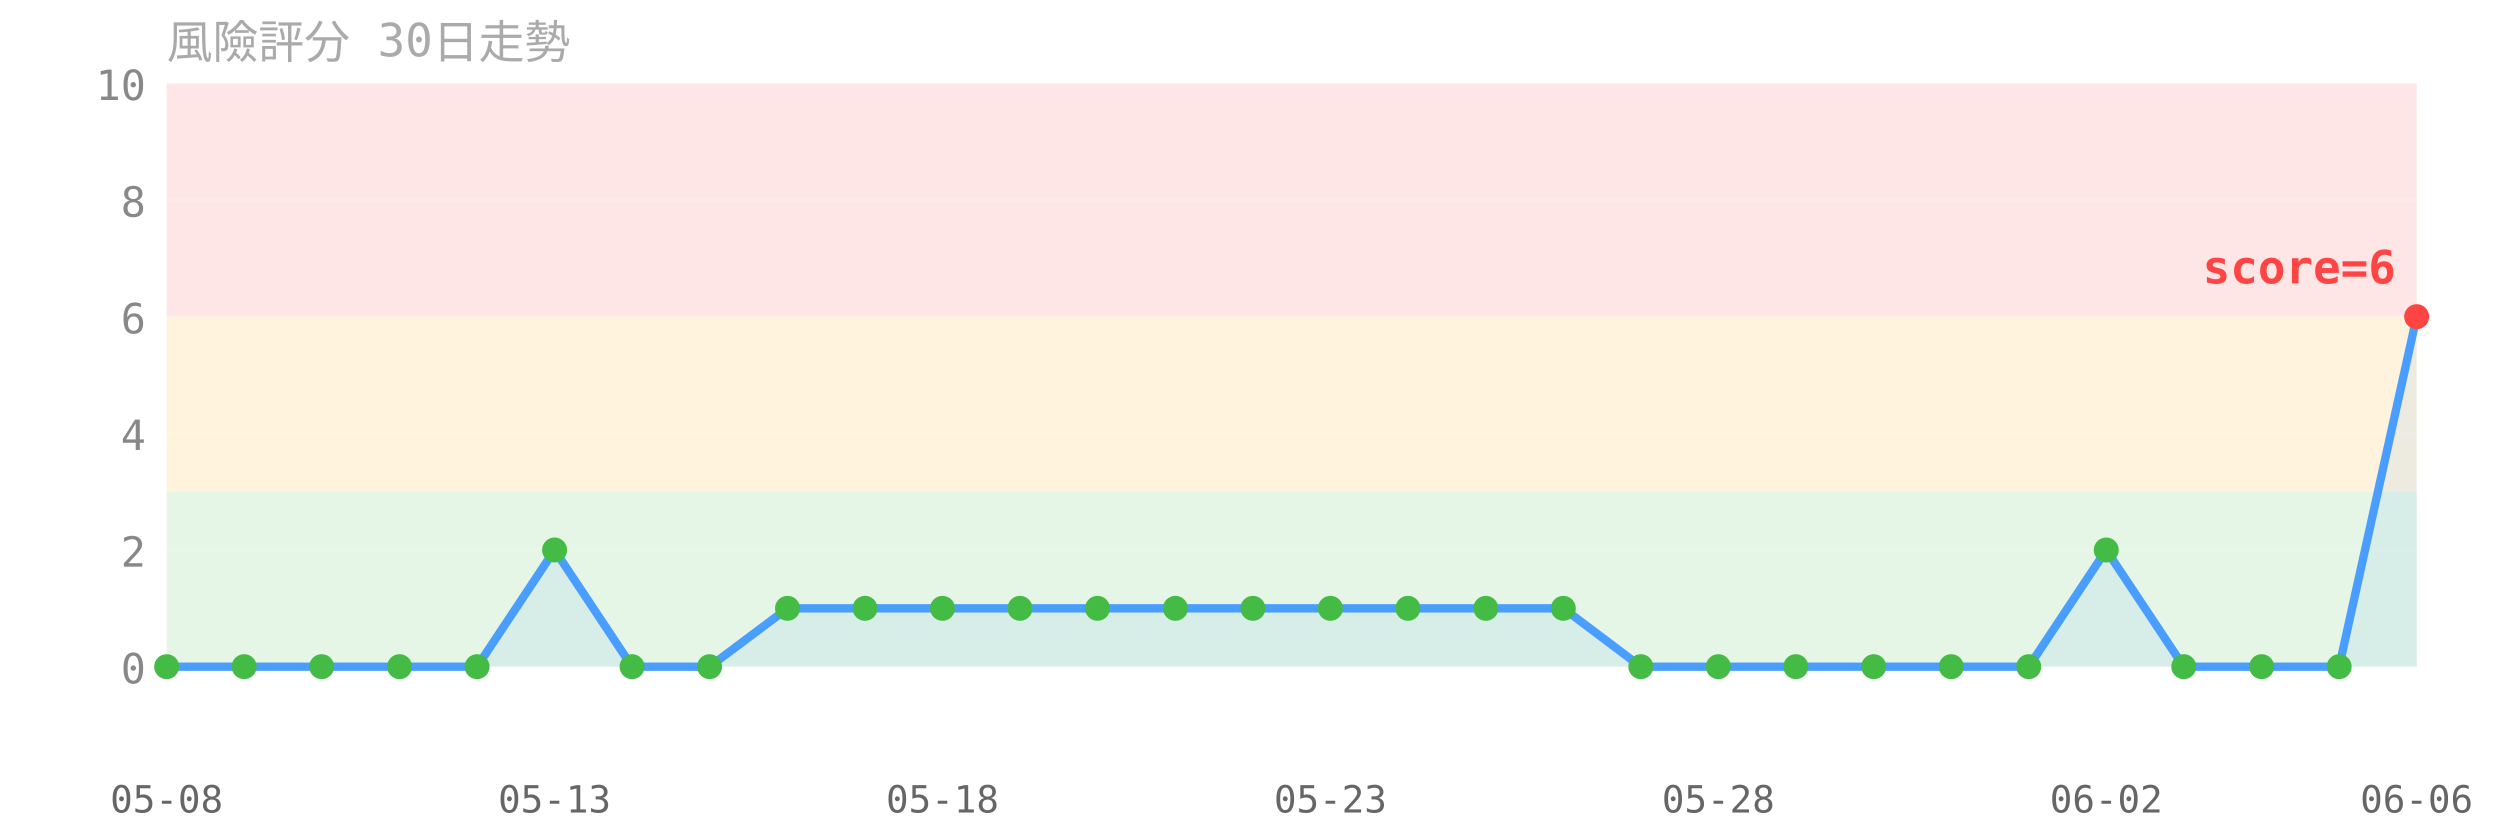
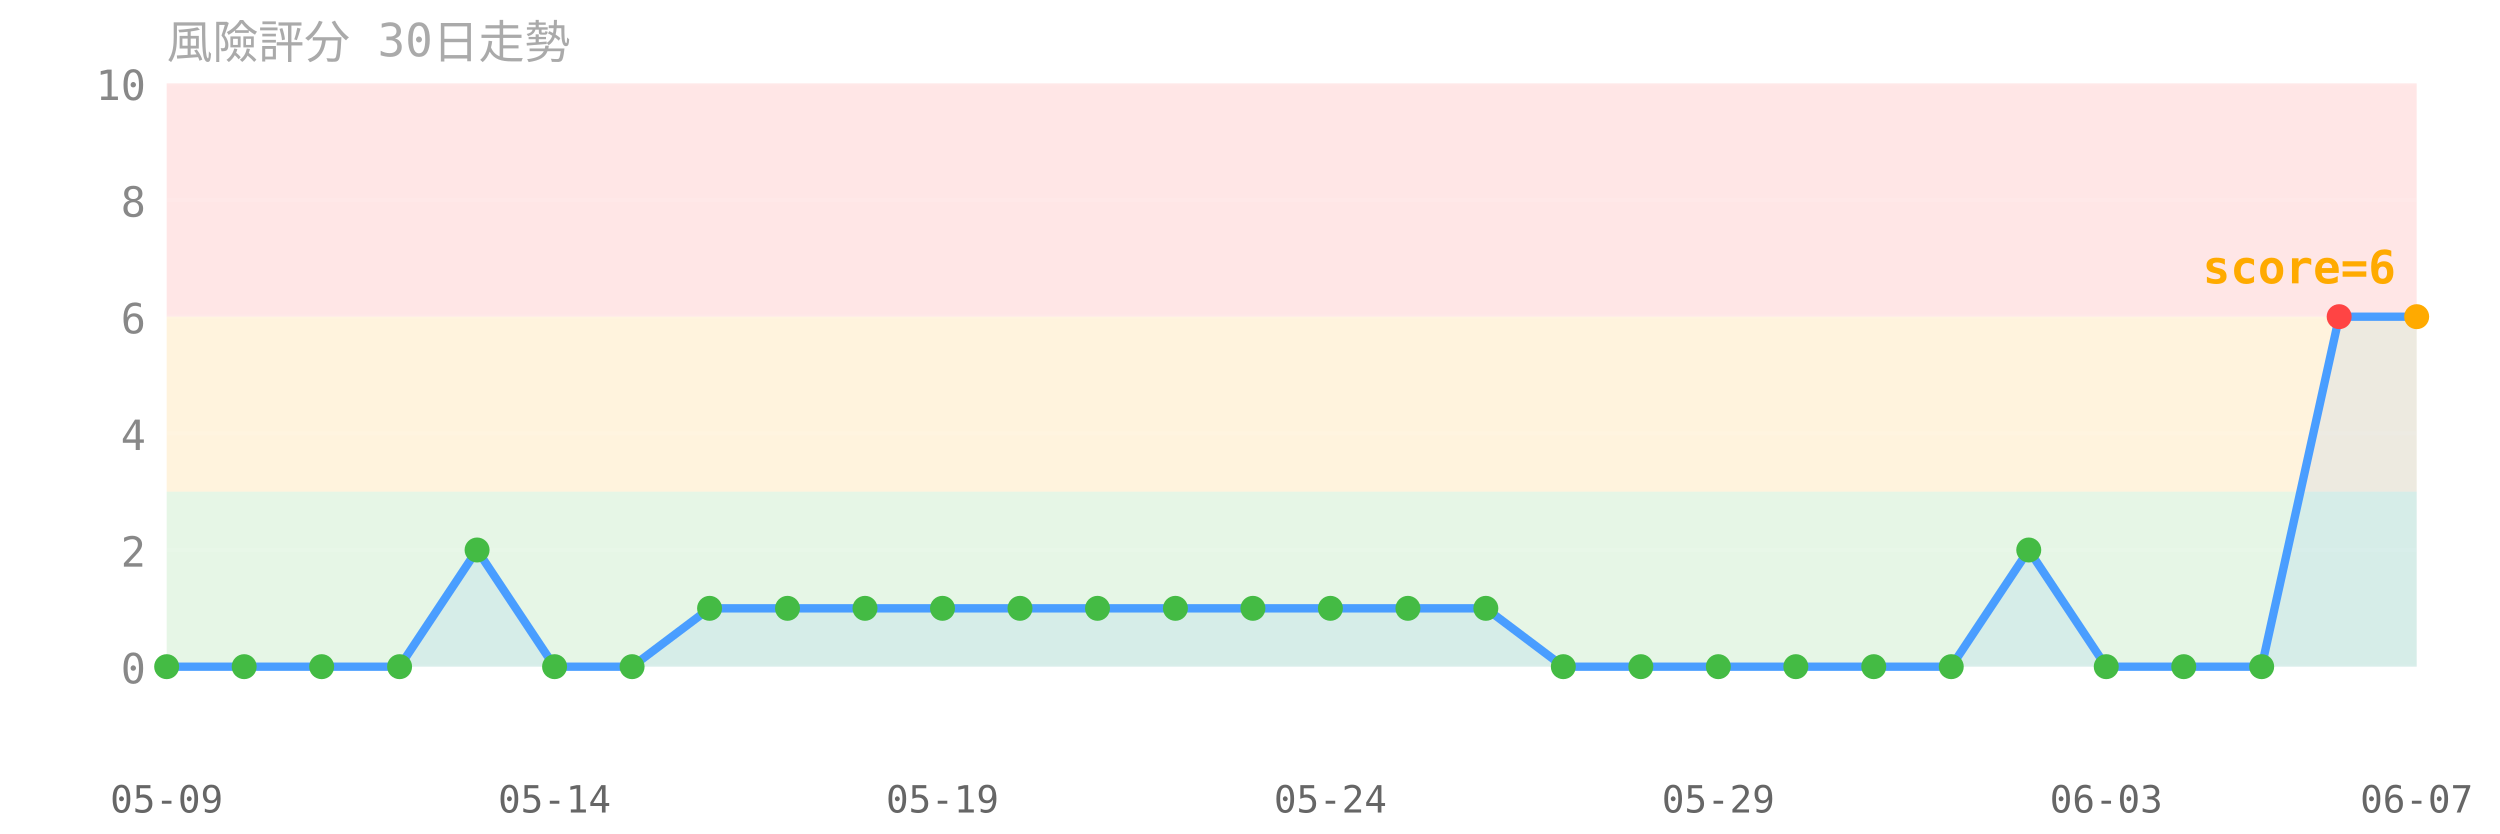
<svg xmlns="http://www.w3.org/2000/svg" width="600" height="200" style="background:#0b0f19;font-family:monospace">
  <rect x="40" y="20.0" width="540" height="56.0" fill="#ff444422" />
  <rect x="40" y="76.0" width="540" height="42.0" fill="#ffaa0022" />
  <rect x="40" y="118.0" width="540" height="42.0" fill="#44bb4422" />
  <line x1="40" y1="160.0" x2="580" y2="160.0" stroke="#ffffff18" stroke-width="1" />
  <text x="35" y="164.0" fill="#888" font-size="10" text-anchor="end">0</text>
  <line x1="40" y1="132.0" x2="580" y2="132.0" stroke="#ffffff18" stroke-width="1" />
  <text x="35" y="136.0" fill="#888" font-size="10" text-anchor="end">2</text>
  <line x1="40" y1="104.0" x2="580" y2="104.0" stroke="#ffffff18" stroke-width="1" />
  <text x="35" y="108.0" fill="#888" font-size="10" text-anchor="end">4</text>
  <line x1="40" y1="76.0" x2="580" y2="76.0" stroke="#ffffff18" stroke-width="1" />
  <text x="35" y="80.0" fill="#888" font-size="10" text-anchor="end">6</text>
  <line x1="40" y1="48.0" x2="580" y2="48.0" stroke="#ffffff18" stroke-width="1" />
  <text x="35" y="52.0" fill="#888" font-size="10" text-anchor="end">8</text>
  <line x1="40" y1="20.0" x2="580" y2="20.0" stroke="#ffffff18" stroke-width="1" />
  <text x="35" y="24.0" fill="#888" font-size="10" text-anchor="end">10</text>
-   <polyline points="40.0,160.0 58.6,160.0 77.2,160.0 95.9,160.0 114.5,160.0 133.1,132.0 151.7,160.0 170.3,160.0 189.0,146.0 207.6,146.0 226.2,146.0 244.8,146.0 263.4,146.0 282.1,146.0 300.7,146.0 319.3,146.0 337.9,146.0 356.6,146.0 375.2,146.0 393.8,160.0 412.4,160.0 431.0,160.0 449.7,160.0 468.3,160.0 486.9,160.0 505.5,132.0 524.1,160.0 542.8,160.0 561.4,160.0 580.0,76.0" fill="none" stroke="#4a9eff" stroke-width="2" stroke-linejoin="round" />
-   <polygon points="40.0,160.0 40.0,160.0 58.6,160.0 77.2,160.0 95.9,160.0 114.5,160.0 133.1,132.0 151.7,160.0 170.3,160.0 189.0,146.0 207.6,146.0 226.2,146.0 244.8,146.0 263.4,146.0 282.1,146.0 300.7,146.0 319.3,146.0 337.9,146.0 356.6,146.0 375.2,146.0 393.8,160.0 412.4,160.0 431.0,160.0 449.7,160.0 468.3,160.0 486.9,160.0 505.5,132.0 524.1,160.0 542.8,160.0 561.4,160.0 580.0,76.0 580.0,160.0" fill="#4a9eff18" />
+   <polyline points="40.0,160.0 58.6,160.0 77.2,160.0 95.9,160.0 114.5,132.0 133.1,160.0 151.7,160.0 170.3,146.0 189.0,146.0 207.6,146.0 226.2,146.0 244.8,146.0 263.4,146.0 282.1,146.0 300.7,146.0 319.3,146.0 337.9,146.0 356.6,146.0 375.2,160.0 393.8,160.0 412.4,160.0 431.0,160.0 449.7,160.0 468.3,160.0 486.9,132.0 505.5,160.0 524.1,160.0 542.8,160.0 561.4,76.0 580.0,76.0" fill="none" stroke="#4a9eff" stroke-width="2" stroke-linejoin="round" />
+   <polygon points="40.0,160.0 40.0,160.0 58.6,160.0 77.2,160.0 95.9,160.0 114.5,132.0 133.1,160.0 151.7,160.0 170.3,146.0 189.0,146.0 207.6,146.0 226.2,146.0 244.8,146.0 263.4,146.0 282.1,146.0 300.7,146.0 319.3,146.0 337.9,146.0 356.6,146.0 375.2,160.0 393.8,160.0 412.4,160.0 431.0,160.0 449.7,160.0 468.3,160.0 486.9,132.0 505.5,160.0 524.1,160.0 542.8,160.0 561.4,76.0 580.0,76.0 580.0,160.0" fill="#4a9eff18" />
  <circle cx="40.0" cy="160.0" r="3" fill="#44bb44" />
  <circle cx="58.6" cy="160.0" r="3" fill="#44bb44" />
  <circle cx="77.2" cy="160.0" r="3" fill="#44bb44" />
  <circle cx="95.9" cy="160.0" r="3" fill="#44bb44" />
-   <circle cx="114.5" cy="160.0" r="3" fill="#44bb44" />
-   <circle cx="133.1" cy="132.0" r="3" fill="#44bb44" />
+   <circle cx="114.5" cy="132.0" r="3" fill="#44bb44" />
+   <circle cx="133.1" cy="160.0" r="3" fill="#44bb44" />
  <circle cx="151.7" cy="160.0" r="3" fill="#44bb44" />
-   <circle cx="170.3" cy="160.0" r="3" fill="#44bb44" />
+   <circle cx="170.3" cy="146.0" r="3" fill="#44bb44" />
  <circle cx="189.0" cy="146.0" r="3" fill="#44bb44" />
  <circle cx="207.6" cy="146.0" r="3" fill="#44bb44" />
  <circle cx="226.2" cy="146.0" r="3" fill="#44bb44" />
  <circle cx="244.8" cy="146.0" r="3" fill="#44bb44" />
  <circle cx="263.4" cy="146.0" r="3" fill="#44bb44" />
  <circle cx="282.1" cy="146.0" r="3" fill="#44bb44" />
  <circle cx="300.7" cy="146.0" r="3" fill="#44bb44" />
  <circle cx="319.3" cy="146.0" r="3" fill="#44bb44" />
  <circle cx="337.9" cy="146.0" r="3" fill="#44bb44" />
  <circle cx="356.6" cy="146.0" r="3" fill="#44bb44" />
-   <circle cx="375.2" cy="146.0" r="3" fill="#44bb44" />
+   <circle cx="375.2" cy="160.0" r="3" fill="#44bb44" />
  <circle cx="393.8" cy="160.0" r="3" fill="#44bb44" />
  <circle cx="412.4" cy="160.0" r="3" fill="#44bb44" />
  <circle cx="431.0" cy="160.0" r="3" fill="#44bb44" />
  <circle cx="449.7" cy="160.0" r="3" fill="#44bb44" />
  <circle cx="468.3" cy="160.0" r="3" fill="#44bb44" />
-   <circle cx="486.9" cy="160.0" r="3" fill="#44bb44" />
-   <circle cx="505.5" cy="132.0" r="3" fill="#44bb44" />
+   <circle cx="486.9" cy="132.0" r="3" fill="#44bb44" />
+   <circle cx="505.5" cy="160.0" r="3" fill="#44bb44" />
  <circle cx="524.1" cy="160.0" r="3" fill="#44bb44" />
  <circle cx="542.8" cy="160.0" r="3" fill="#44bb44" />
-   <circle cx="561.4" cy="160.0" r="3" fill="#44bb44" />
-   <circle cx="580.0" cy="76.0" r="3" fill="#ff4444" />
-   <text x="40.0" y="195" fill="#666" font-size="9" text-anchor="middle">05-08</text>
-   <text x="133.1" y="195" fill="#666" font-size="9" text-anchor="middle">05-13</text>
-   <text x="226.2" y="195" fill="#666" font-size="9" text-anchor="middle">05-18</text>
-   <text x="319.3" y="195" fill="#666" font-size="9" text-anchor="middle">05-23</text>
-   <text x="412.4" y="195" fill="#666" font-size="9" text-anchor="middle">05-28</text>
-   <text x="505.5" y="195" fill="#666" font-size="9" text-anchor="middle">06-02</text>
-   <text x="580.0" y="195" fill="#666" font-size="9" text-anchor="middle">06-06</text>
-   <text x="575.0" y="68.0" fill="#ff4444" font-size="11" text-anchor="end" font-weight="bold">score=6</text>
+   <circle cx="561.4" cy="76.0" r="3" fill="#ff4444" />
+   <circle cx="580.0" cy="76.0" r="3" fill="#ffaa00" />
+   <text x="40.0" y="195" fill="#666" font-size="9" text-anchor="middle">05-09</text>
+   <text x="133.1" y="195" fill="#666" font-size="9" text-anchor="middle">05-14</text>
+   <text x="226.2" y="195" fill="#666" font-size="9" text-anchor="middle">05-19</text>
+   <text x="319.3" y="195" fill="#666" font-size="9" text-anchor="middle">05-24</text>
+   <text x="412.4" y="195" fill="#666" font-size="9" text-anchor="middle">05-29</text>
+   <text x="505.5" y="195" fill="#666" font-size="9" text-anchor="middle">06-03</text>
+   <text x="580.0" y="195" fill="#666" font-size="9" text-anchor="middle">06-07</text>
+   <text x="575.0" y="68.0" fill="#ffaa00" font-size="11" text-anchor="end" font-weight="bold">score=6</text>
  <text x="40" y="14" fill="#aaa" font-size="11">風險評分 30日走勢</text>
</svg>
